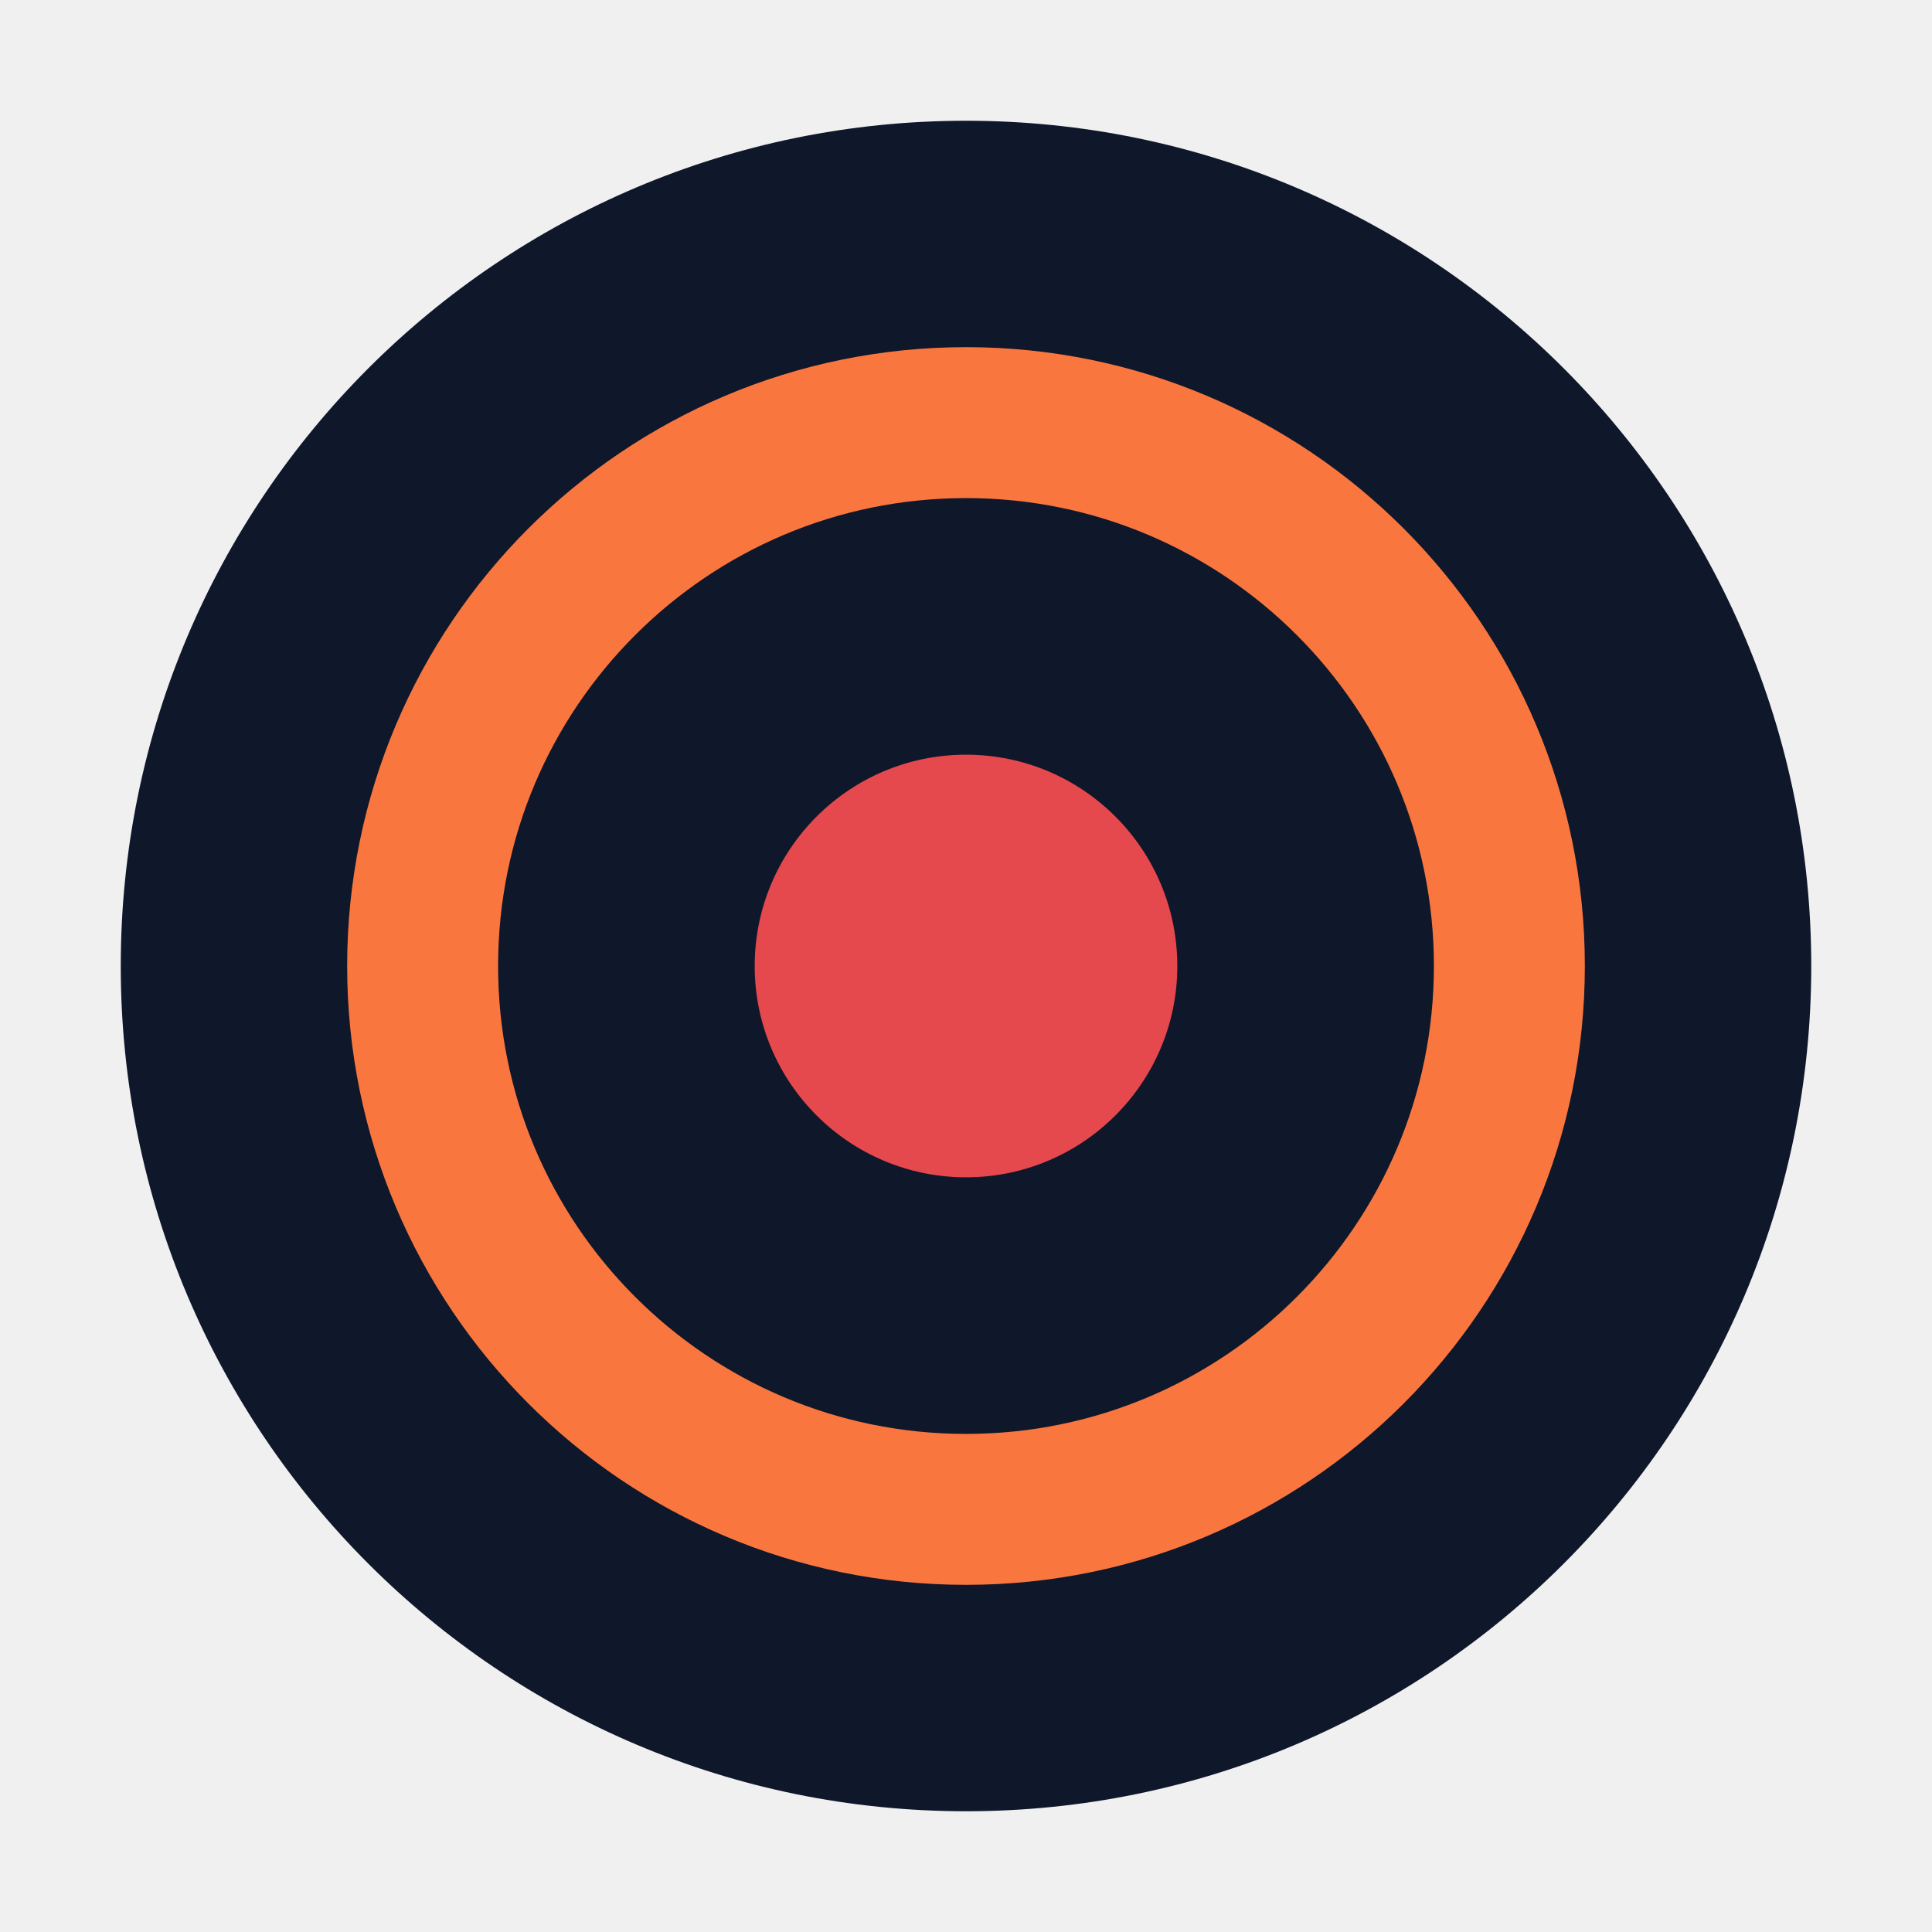
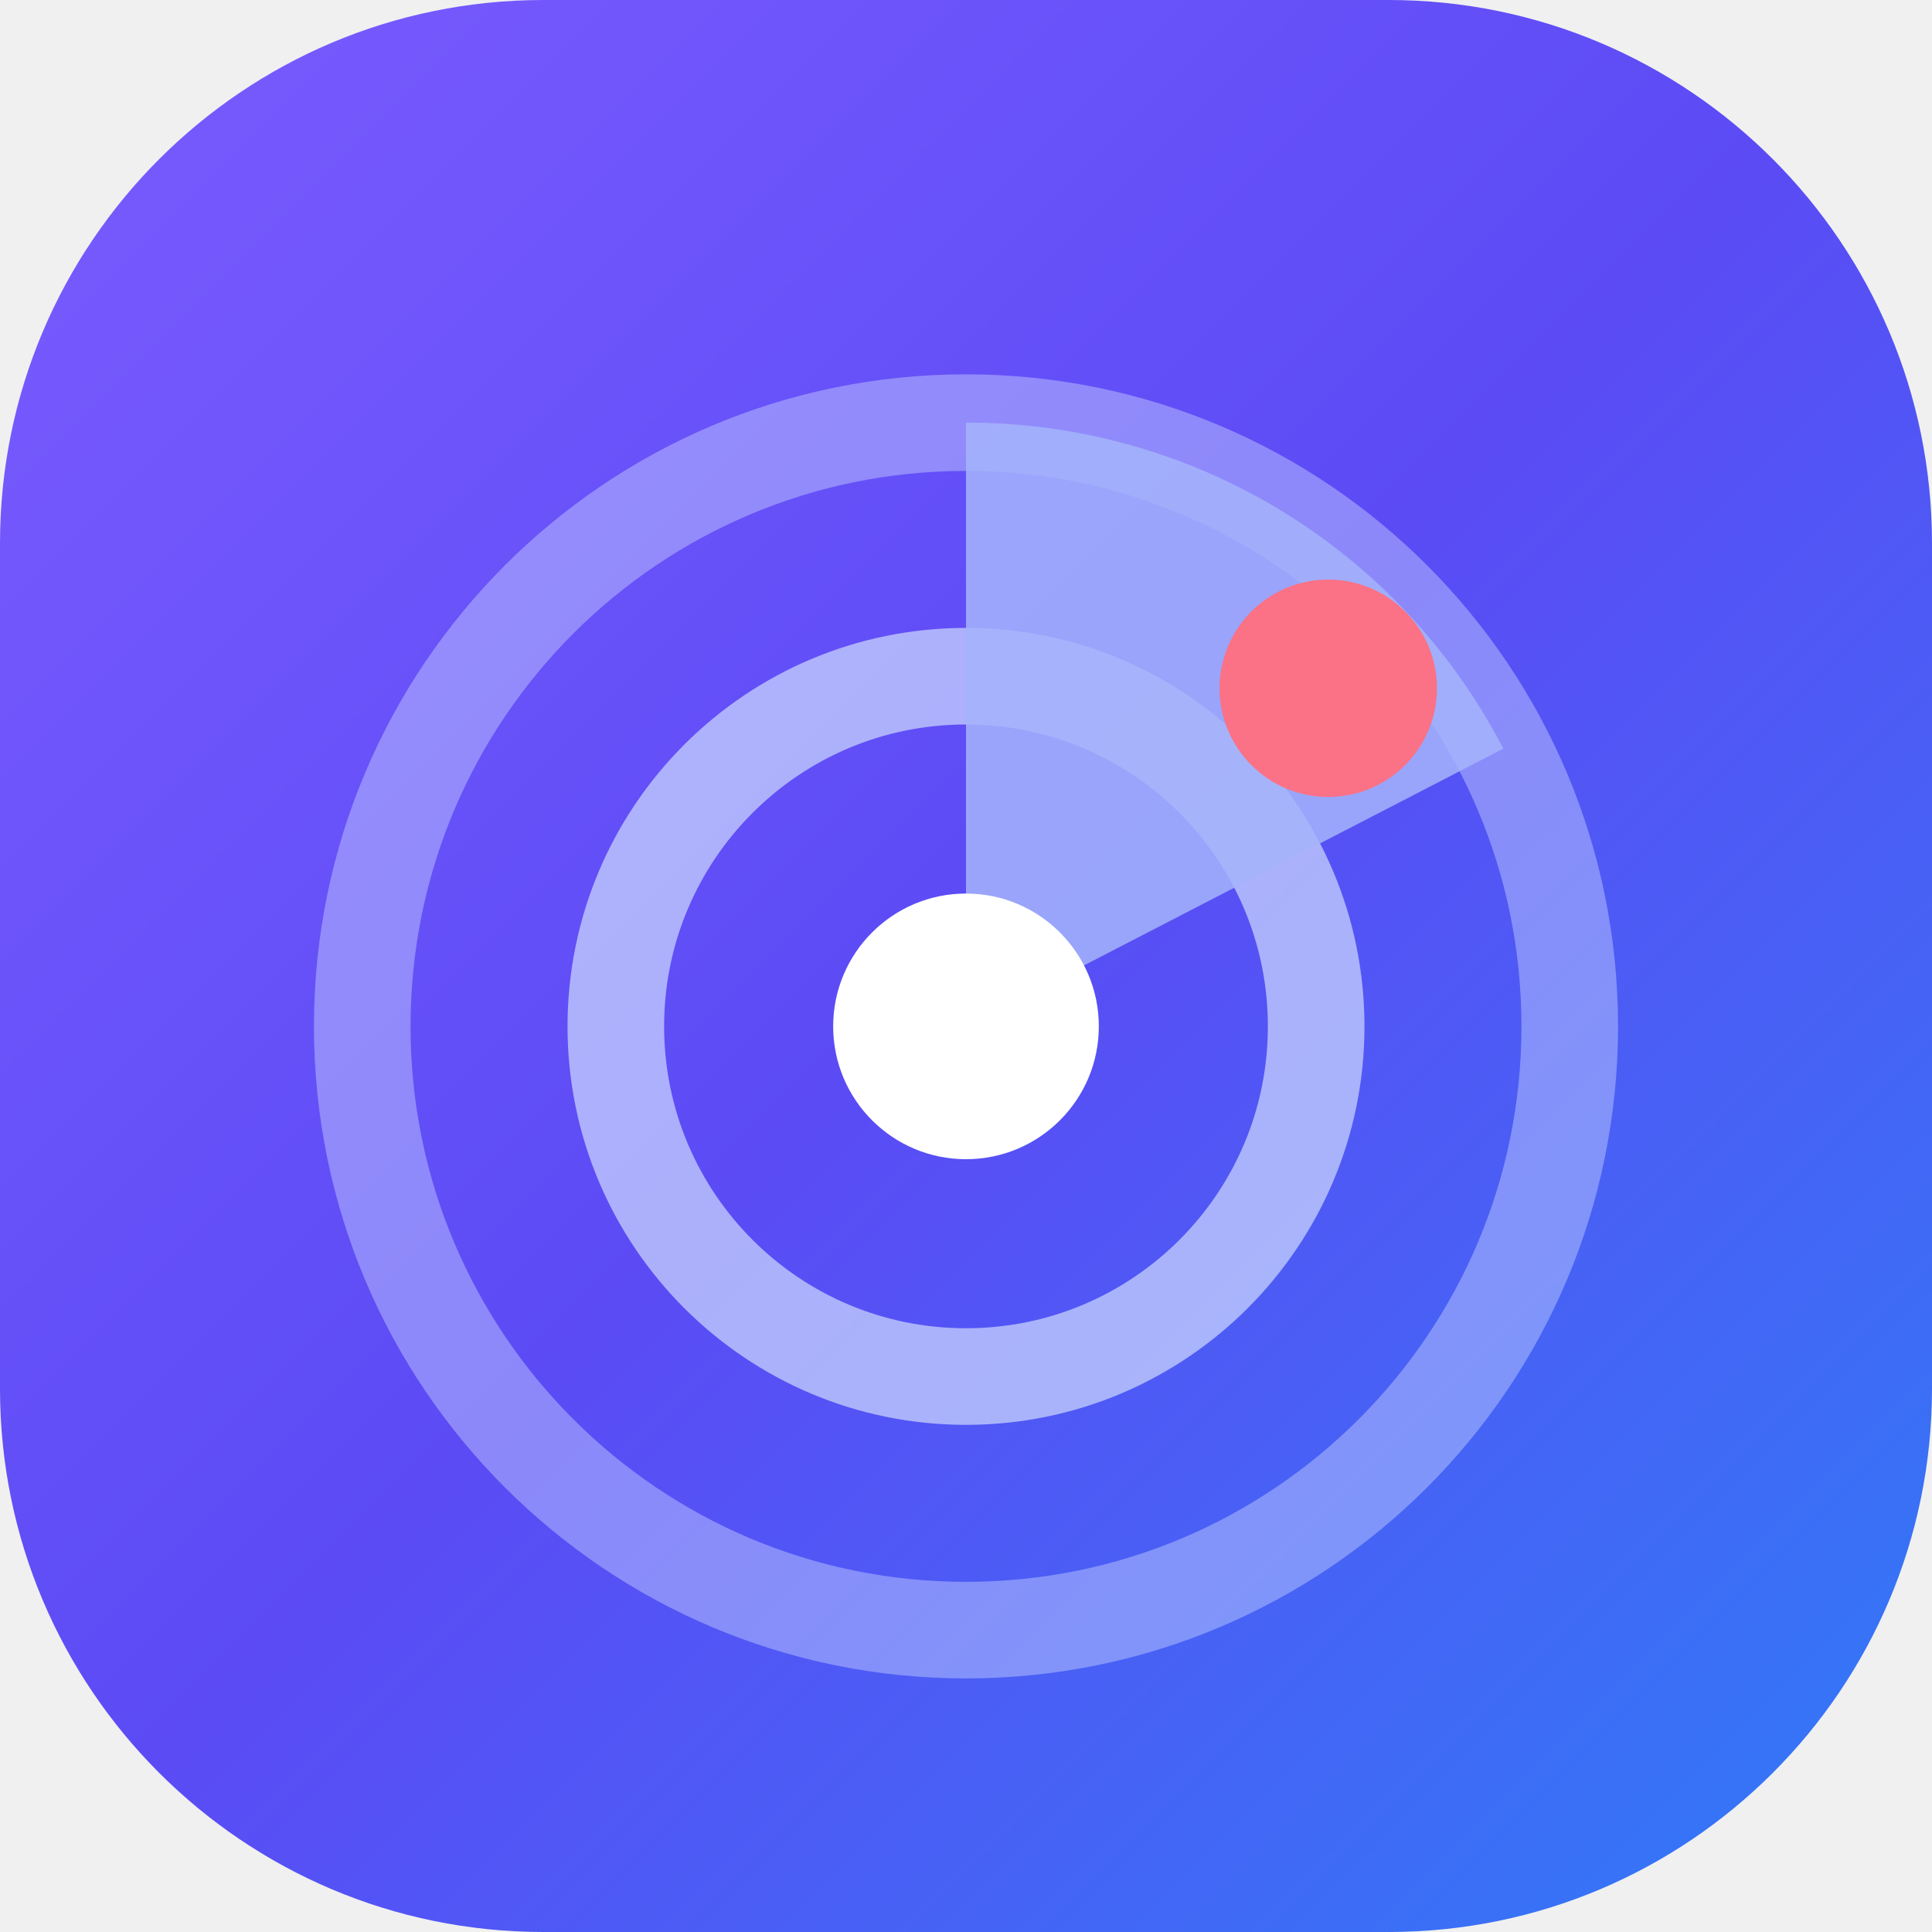
- <svg xmlns="http://www.w3.org/2000/svg" viewBox="0 0 32 32">
-   <circle cx="16" cy="16" r="14" fill="#0f172a" />
-   <circle cx="16" cy="16" r="9" fill="none" stroke="#f9773f" stroke-width="2.5" />
-   <circle cx="16" cy="16" r="3.5" fill="#e5484d" />
+ <svg xmlns="http://www.w3.org/2000/svg" viewBox="0 0 32 32" role="img" aria-label="Beacon">
+   <defs>
+     <linearGradient id="g" x1="0" y1="0" x2="1" y2="1">
+       <stop offset="0" stop-color="#7c5cff" />
+       <stop offset=".5" stop-color="#5b4bf5" />
+       <stop offset="1" stop-color="#2f7cf6" />
+     </linearGradient>
+   </defs>
+   <rect width="32" height="32" rx="9" fill="url(#g)" />
+   <circle cx="16" cy="17" r="10" fill="none" stroke="#c7d2fe" stroke-width="1.6" opacity=".45" />
+   <circle cx="16" cy="17" r="5.8" fill="none" stroke="#c7d2fe" stroke-width="1.6" opacity=".75" />
+   <path d="M16 17 L16 7 A10 10 0 0 1 24.9 12.4 Z" fill="#a5b4fc" opacity=".85" />
+   <circle cx="16" cy="17" r="2.2" fill="#ffffff" />
+   <circle cx="22" cy="11.4" r="1.8" fill="#fb7185" />
</svg>
